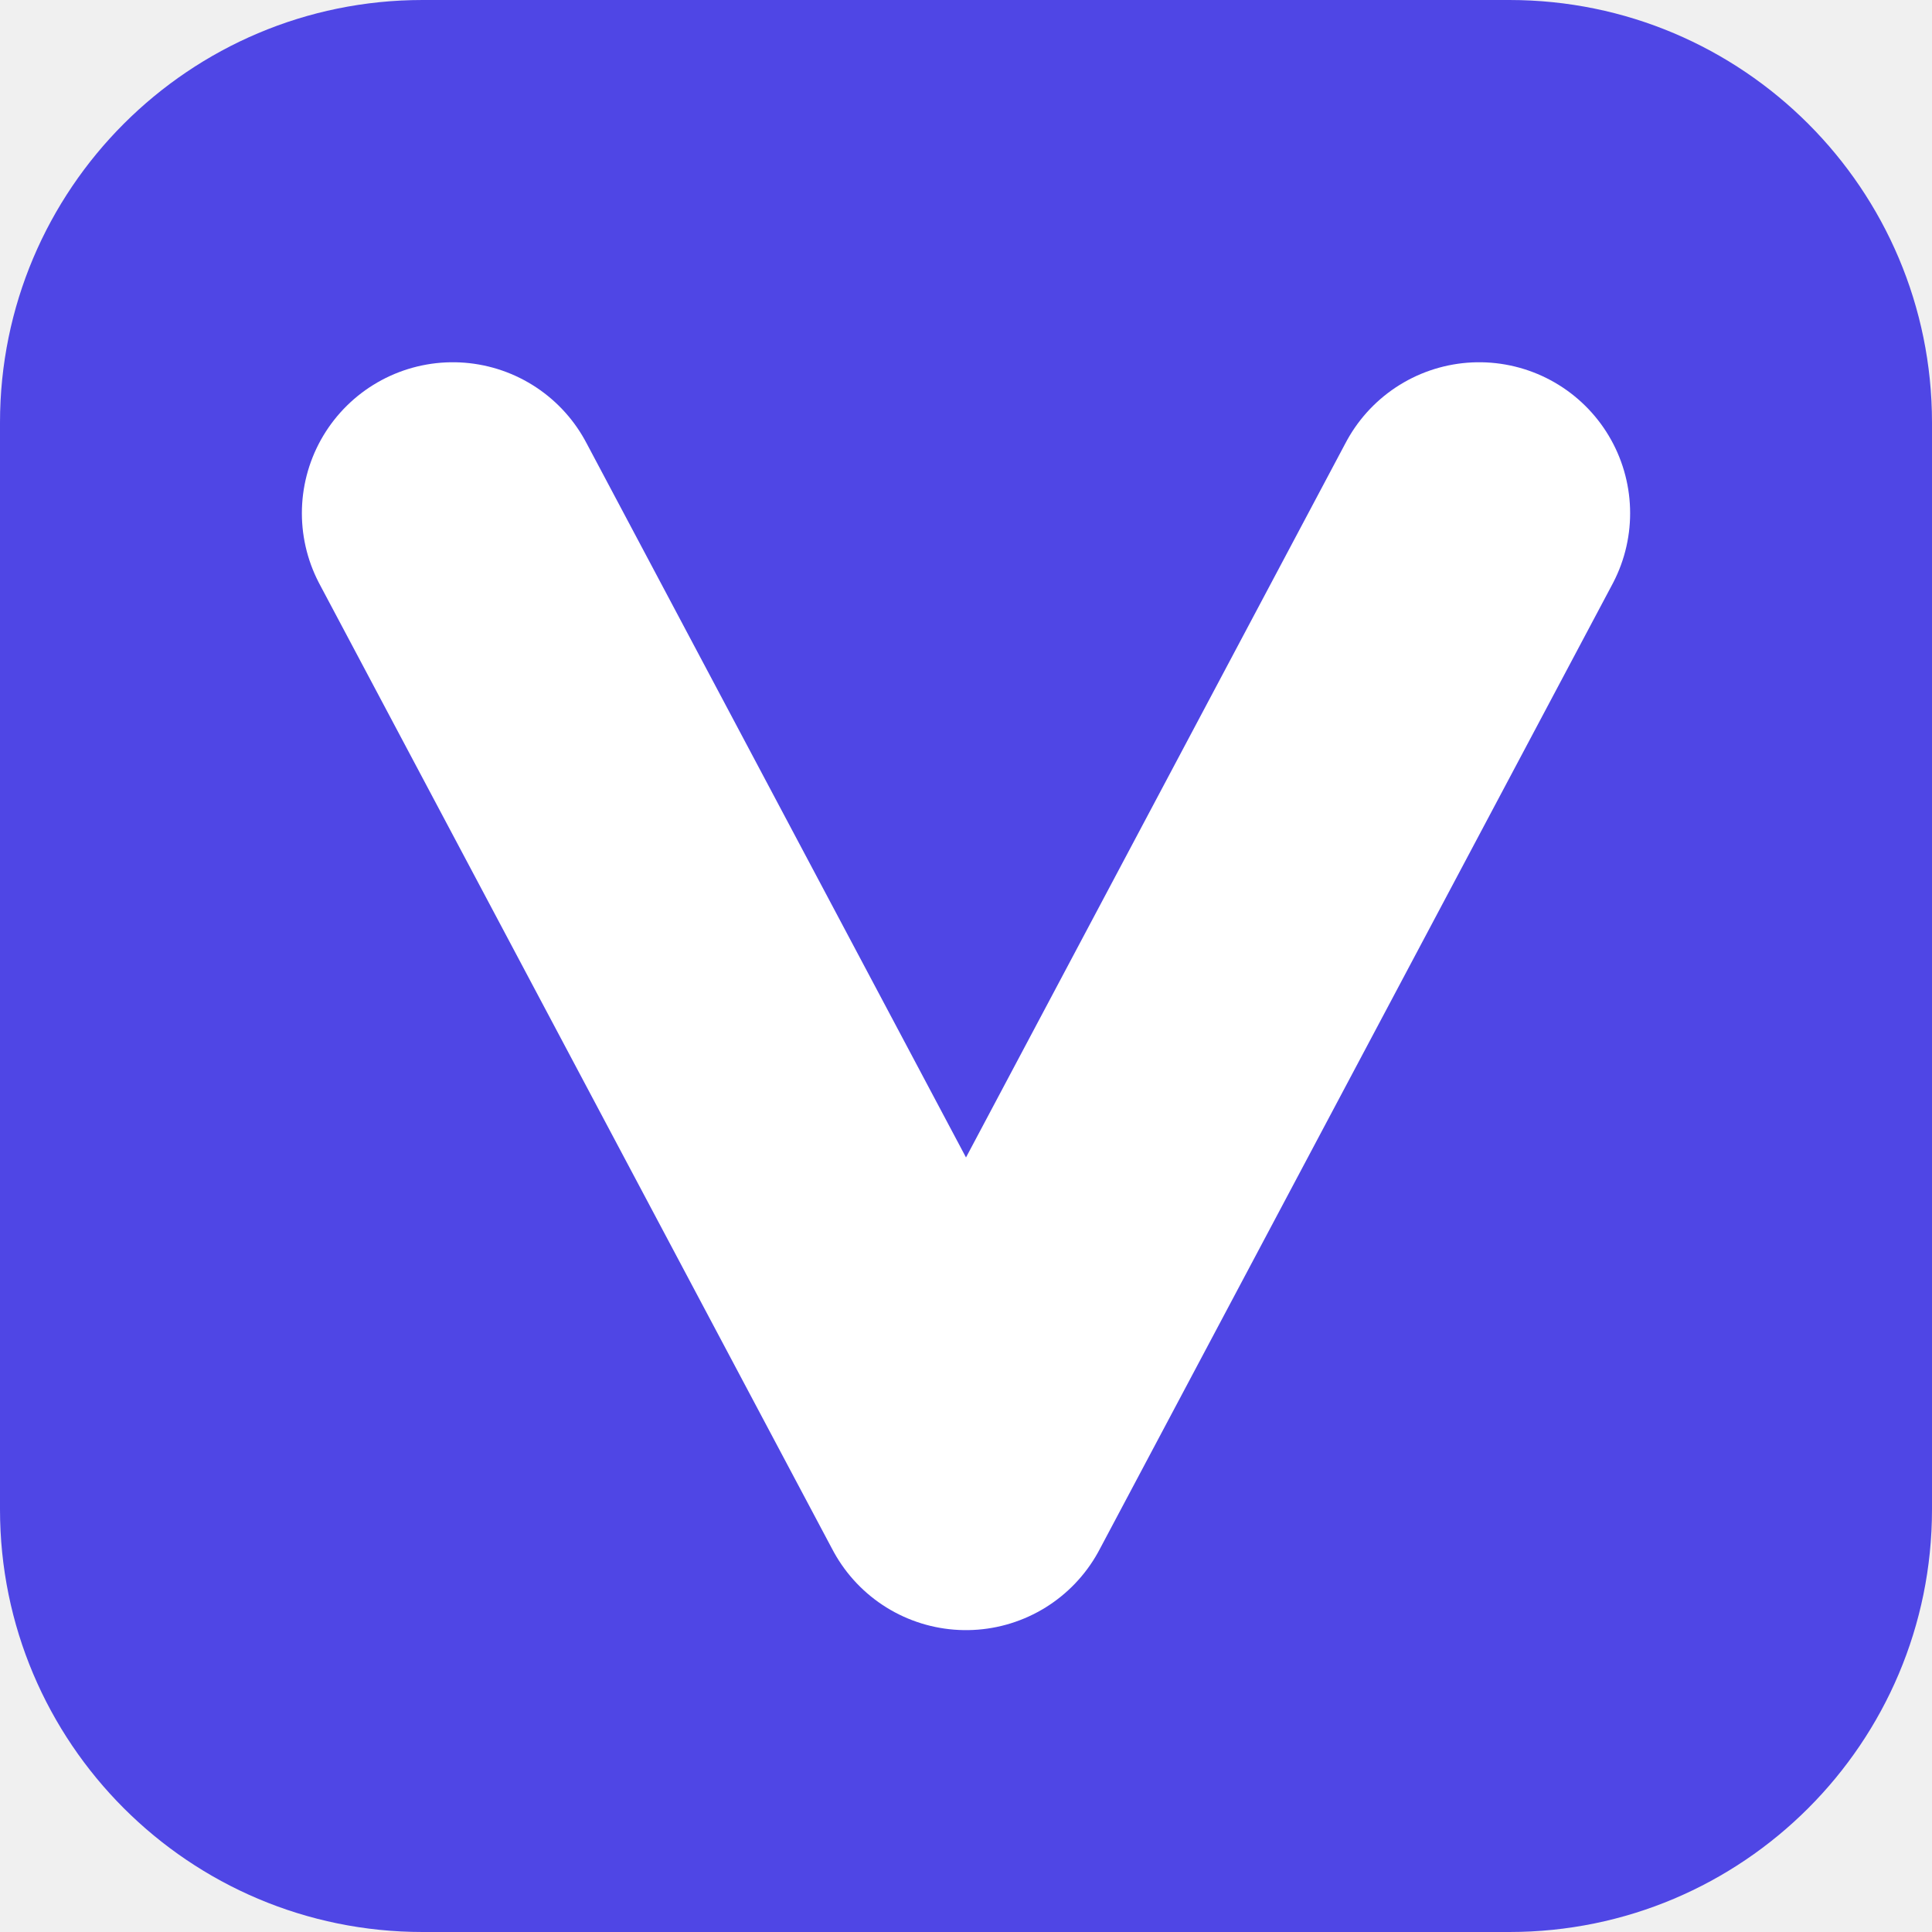
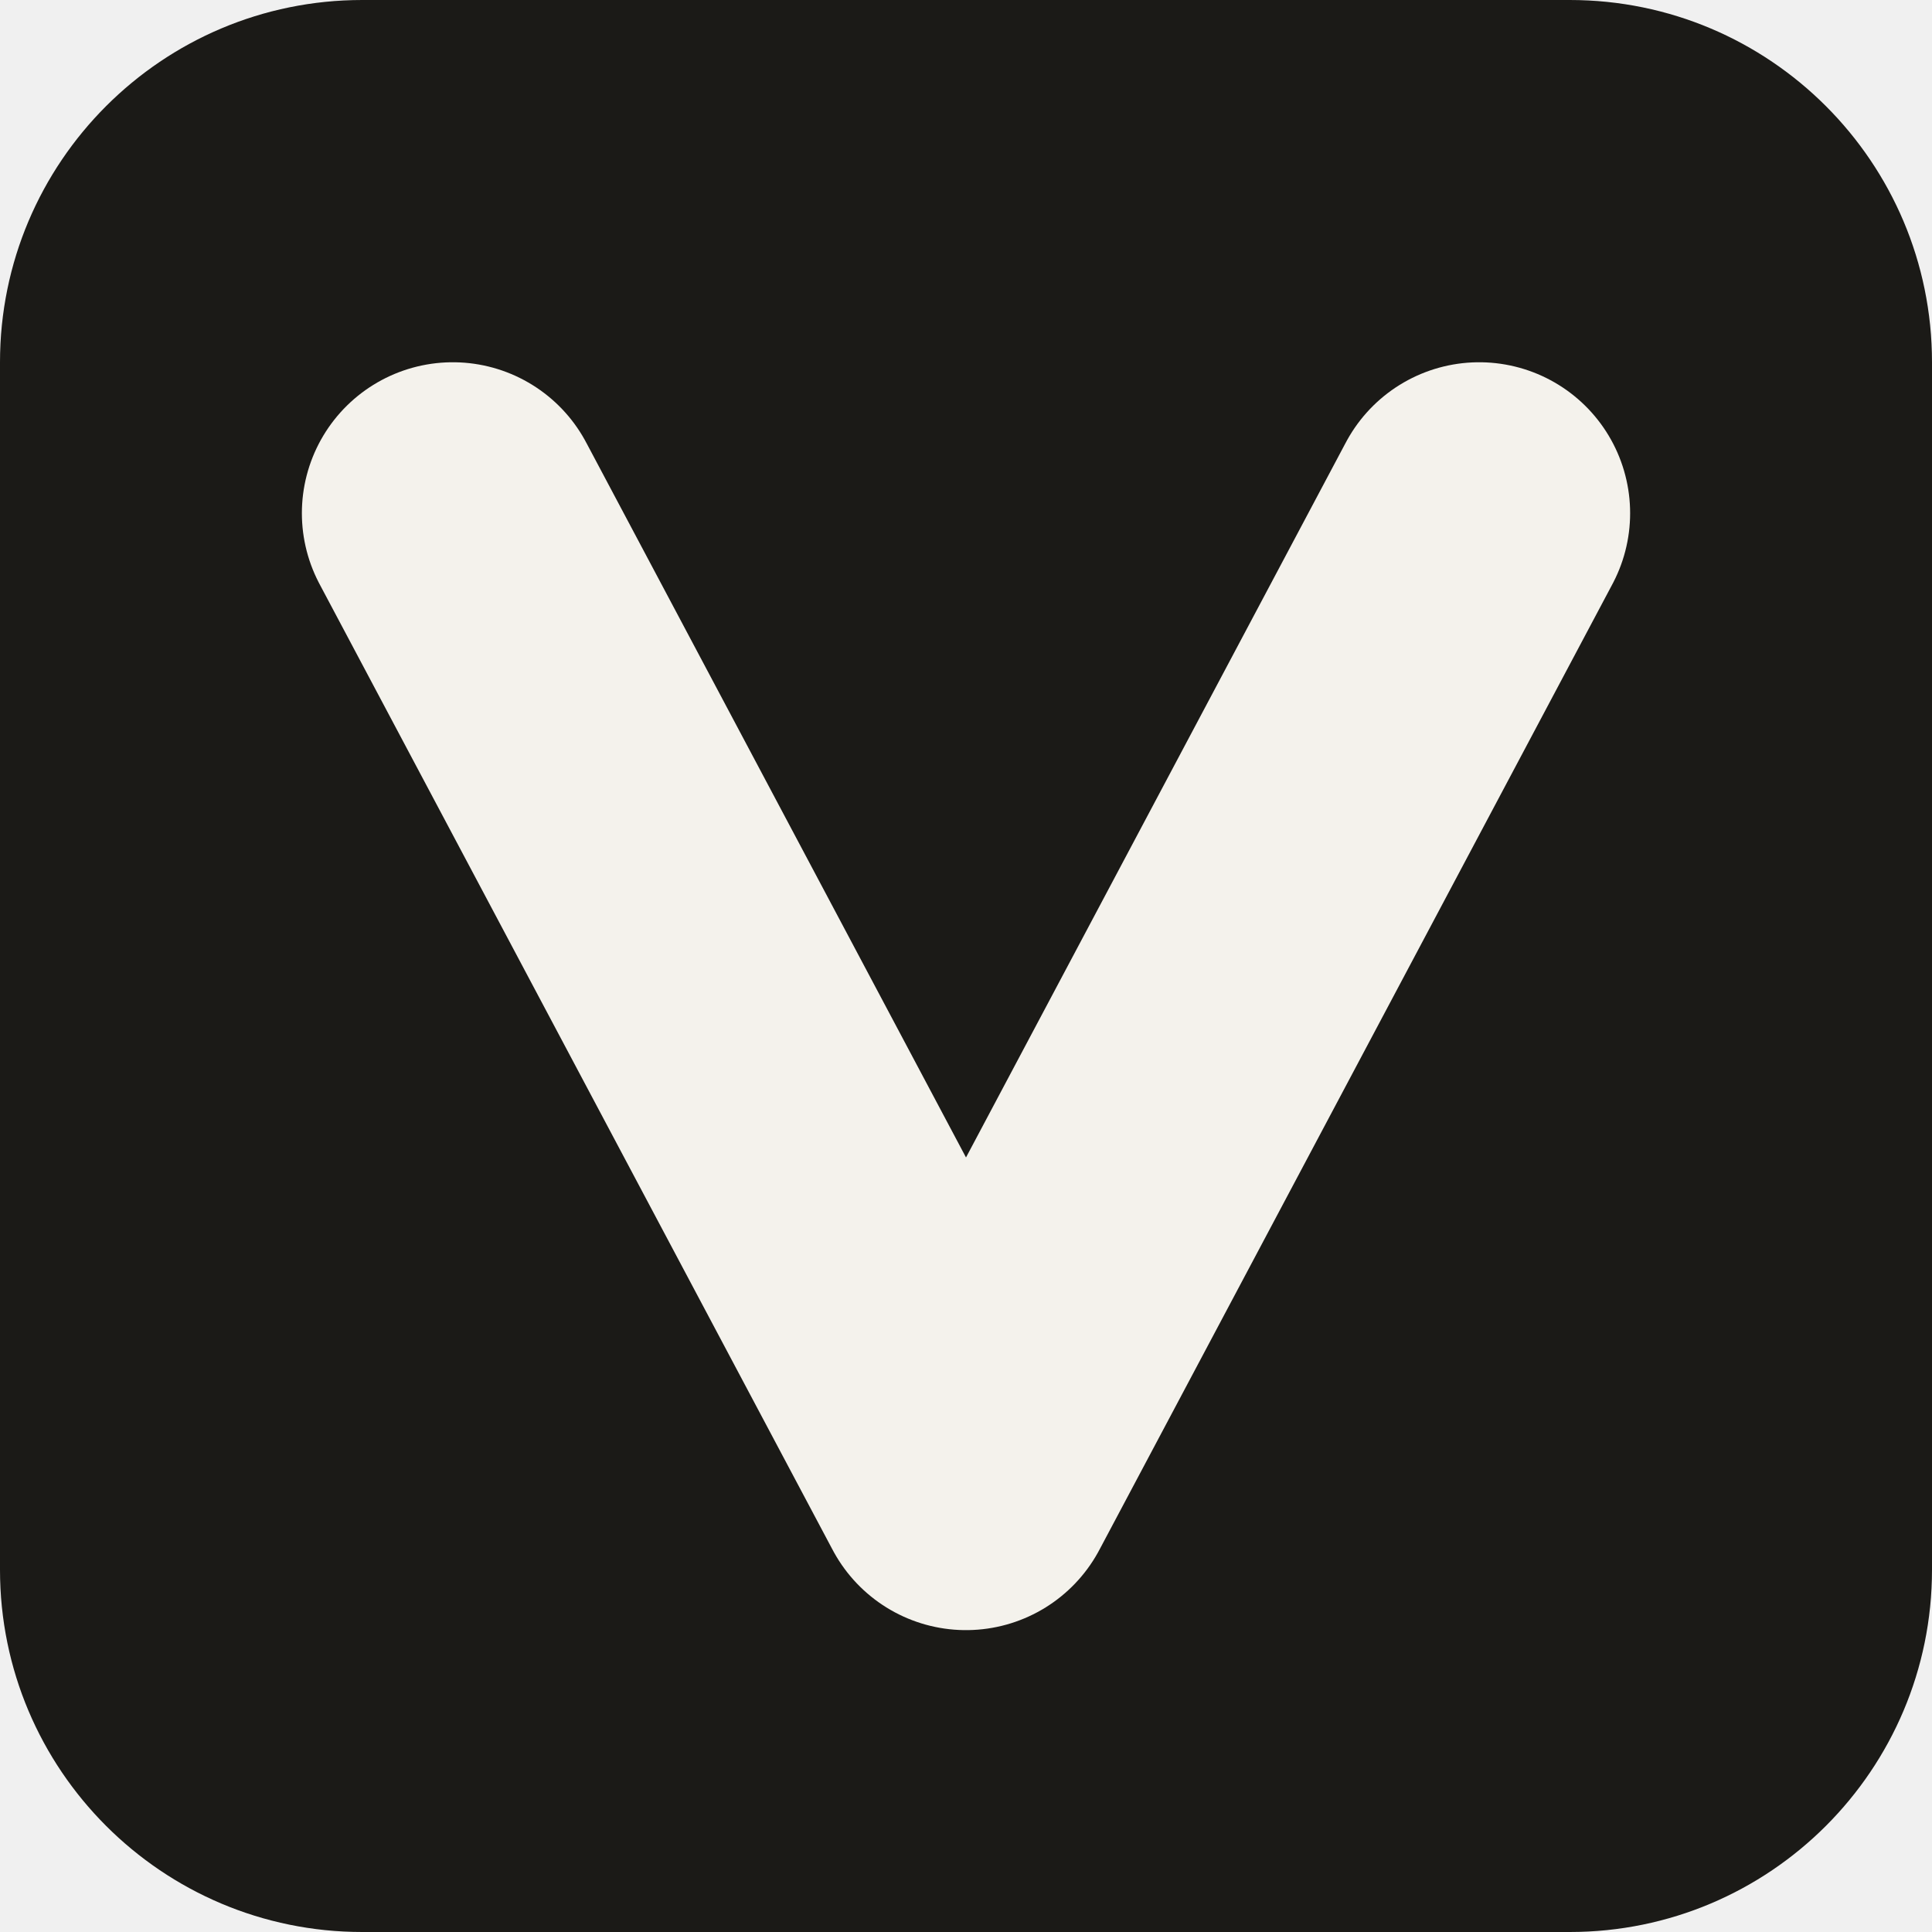
<svg xmlns="http://www.w3.org/2000/svg" width="32" height="32" viewBox="0 0 64 64" fill="none">
-   <rect width="64" height="64" rx="14" fill="#4F46E5" />
-   <path d="M15 17 L32 49 L49 17" stroke="#FFFFFF" stroke-width="10" stroke-linecap="round" stroke-linejoin="round" />
+   <rect width="64" height="64" rx="12" fill="#1B1A17" />
+   <path d="M15 17 L32 49 L49 17" stroke="#F4F2EC" stroke-width="10" stroke-linecap="round" stroke-linejoin="round" />
</svg>
